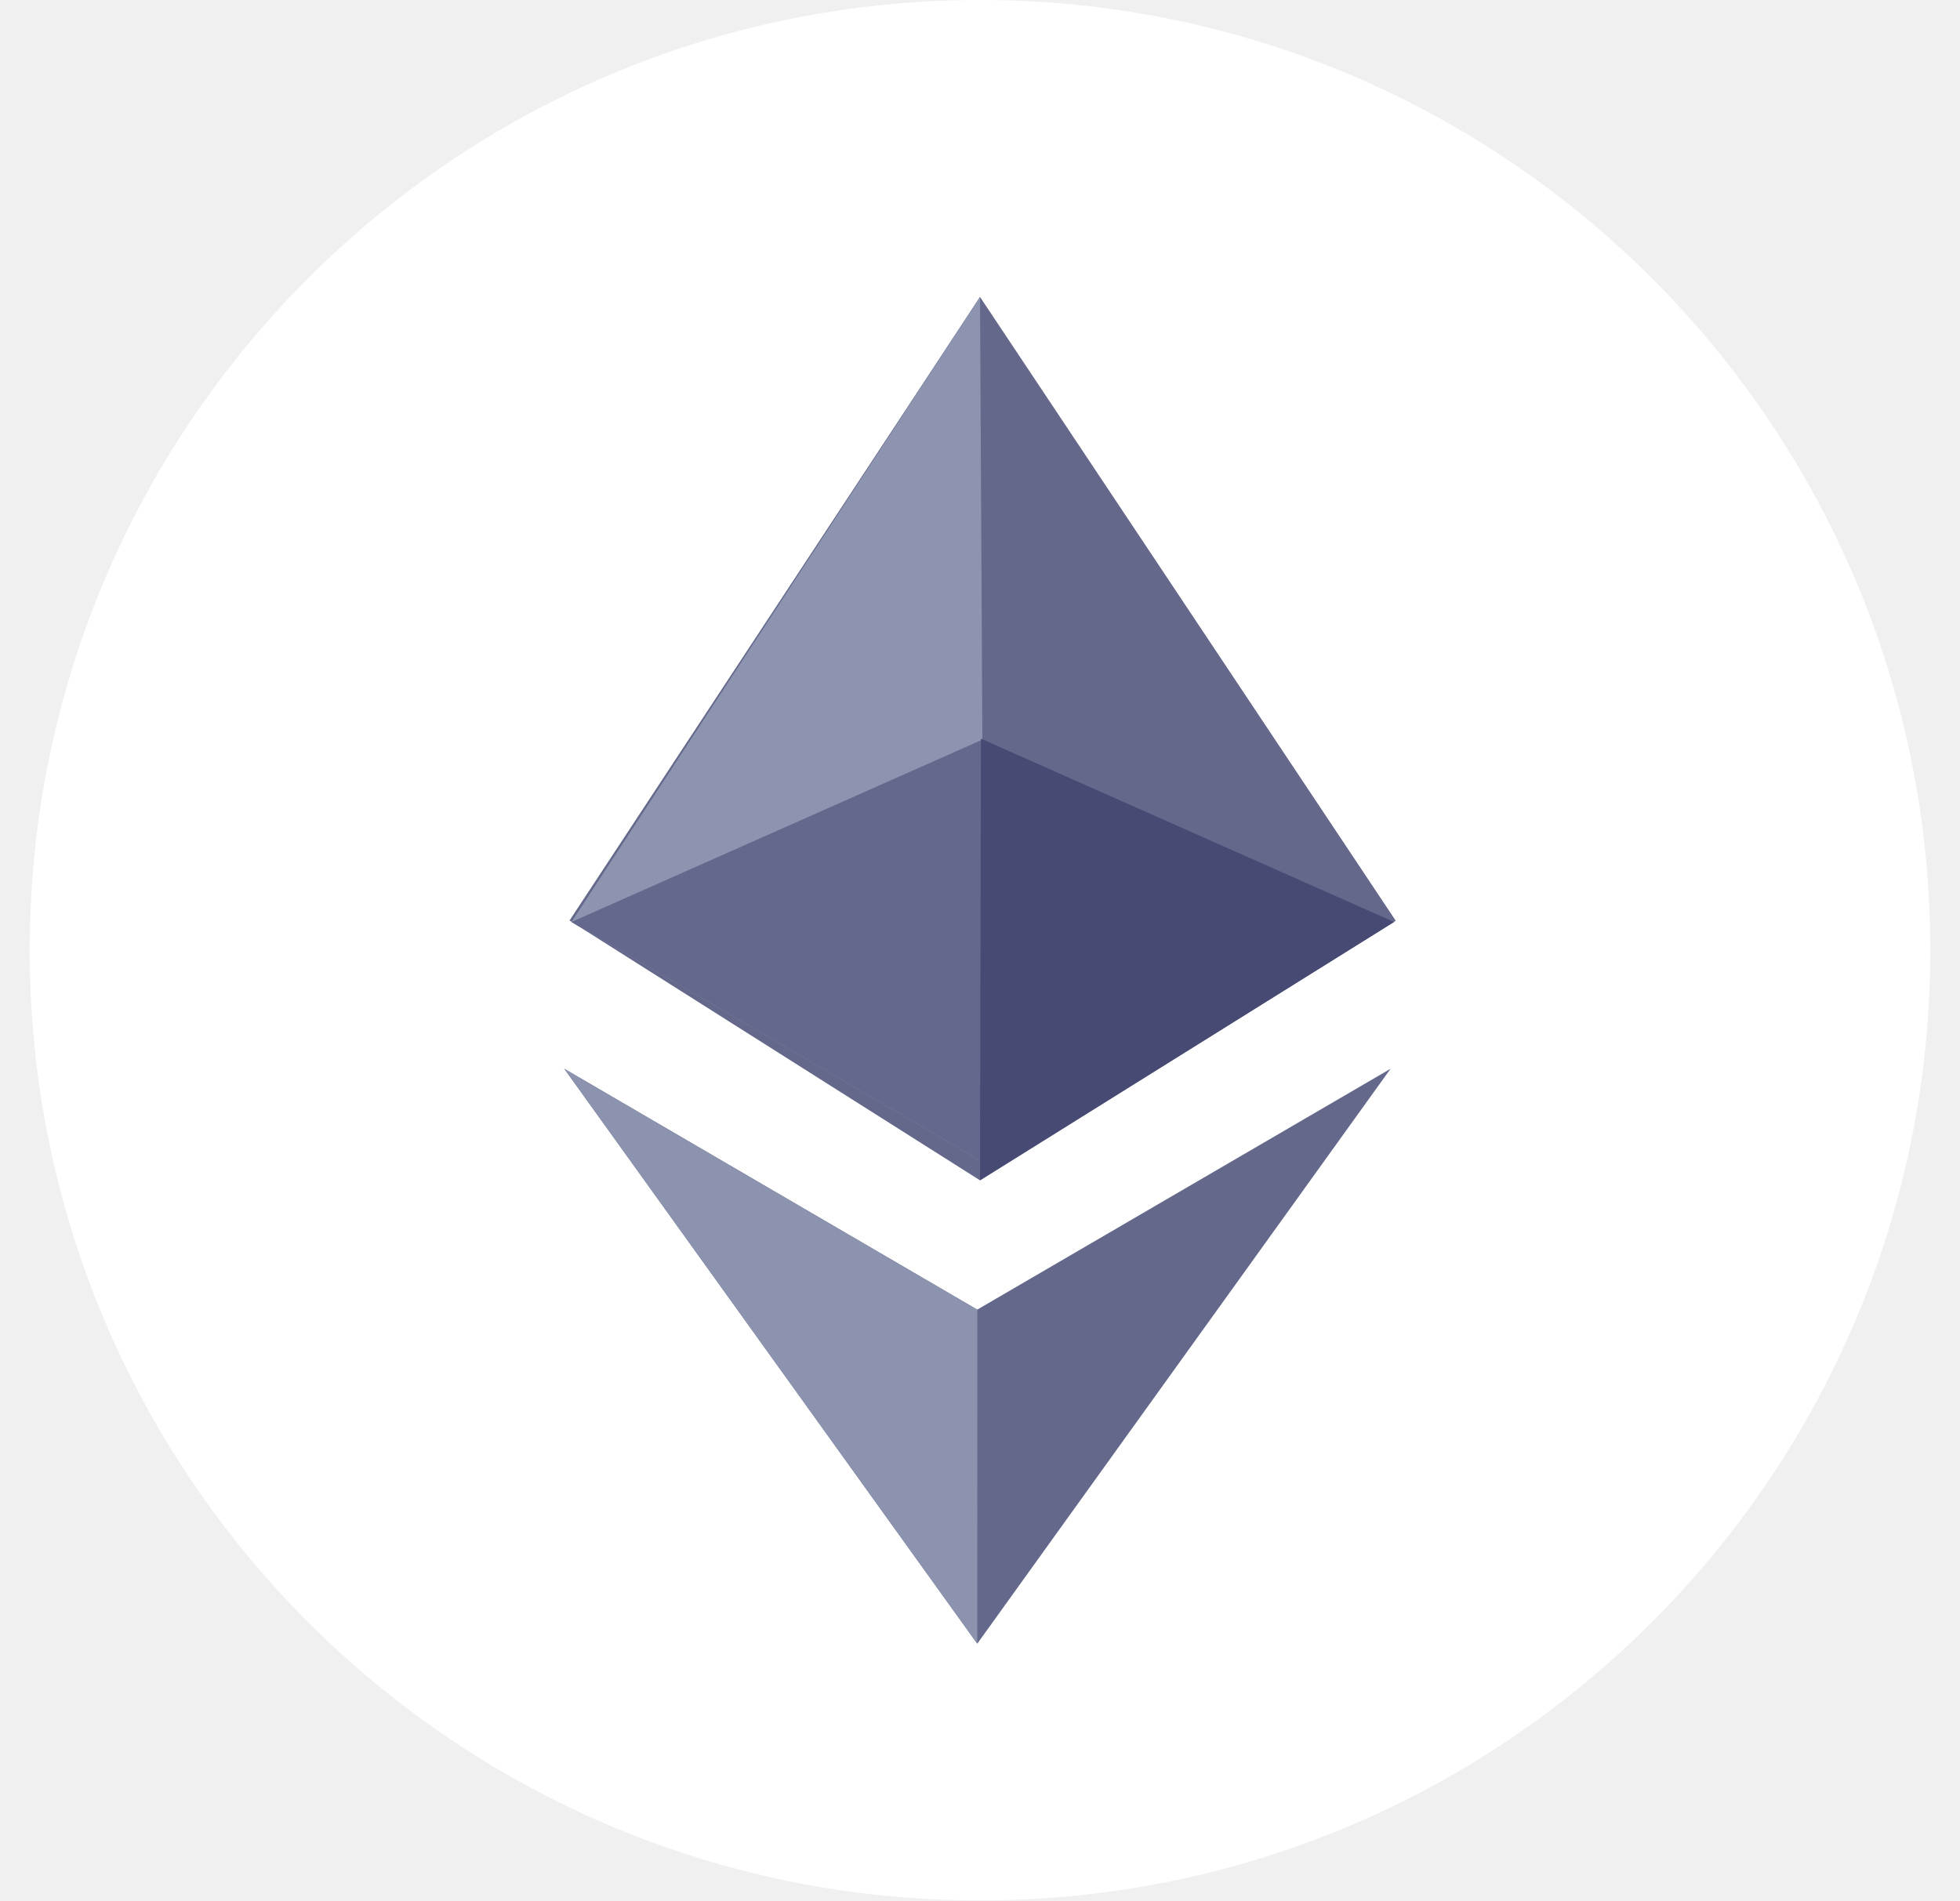
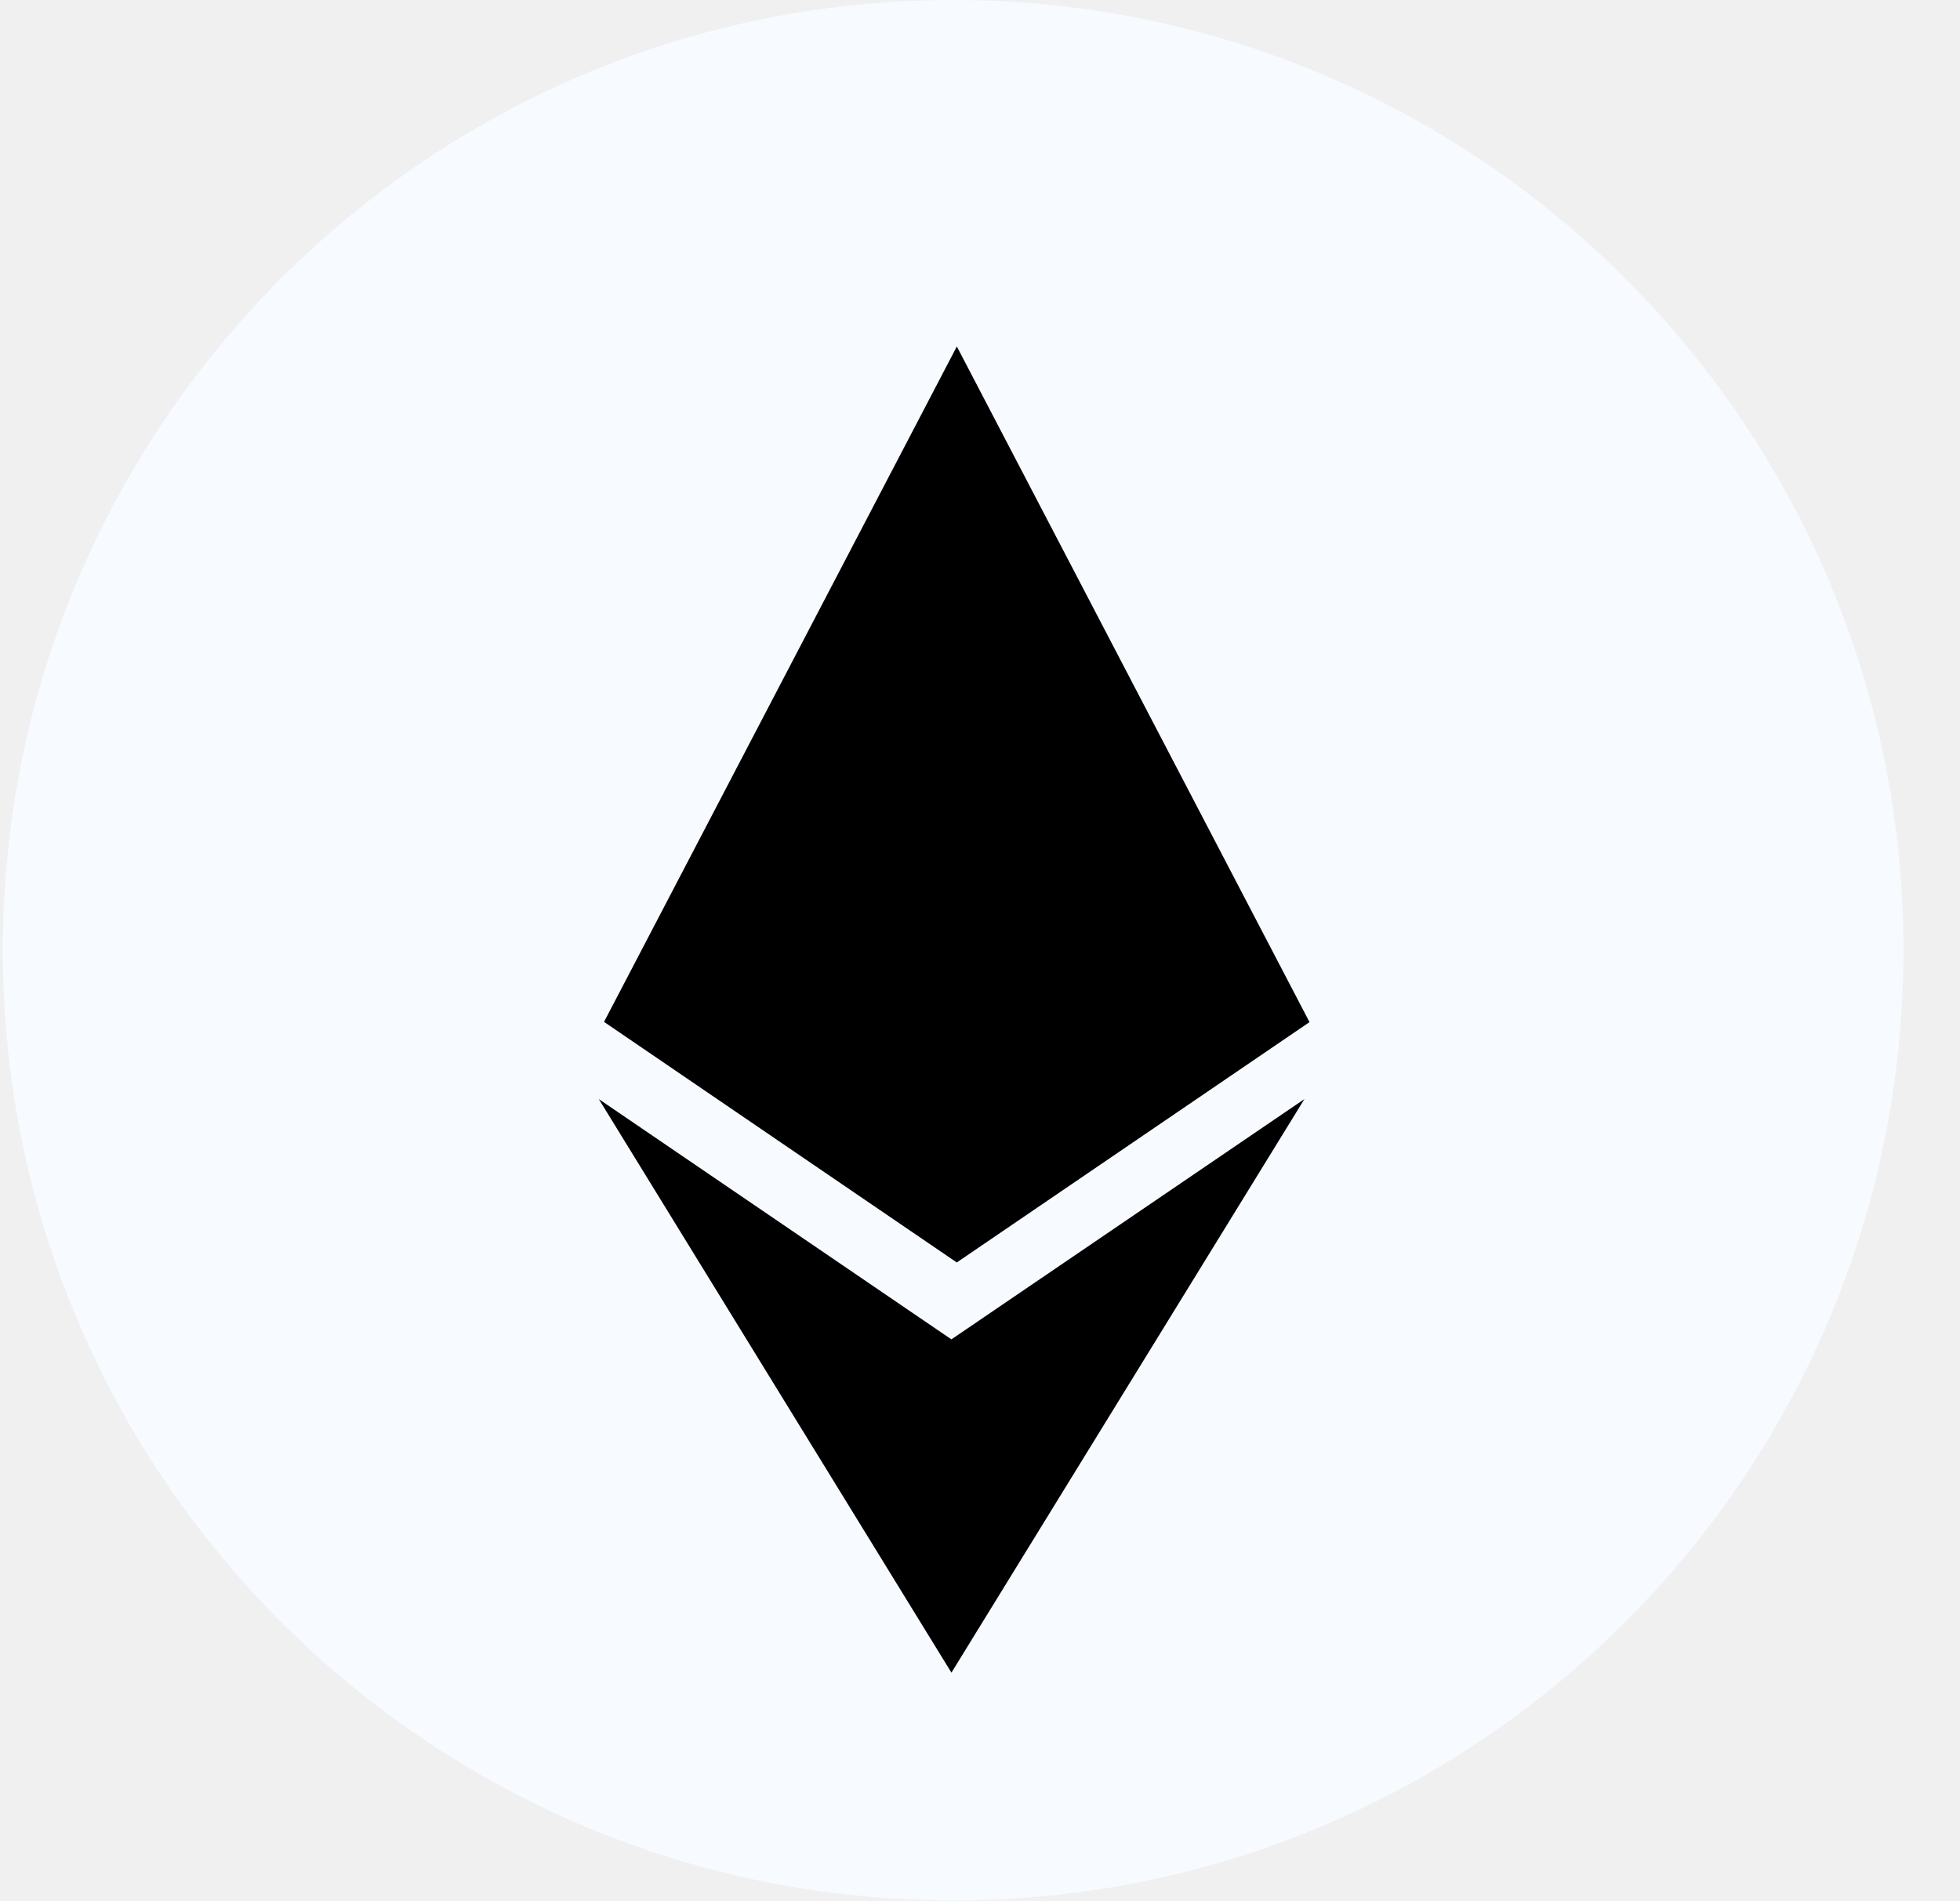
<svg xmlns="http://www.w3.org/2000/svg" width="33" height="32" viewBox="0 0 33 32" fill="none">
-   <g id="icon-ethereum">
-     <circle id="Ellipse 4" cx="16.5" cy="16" r="16" fill="white" />
-     <g id="Group 5075">
-       <path id="Vector" d="M16.455 22.053L9.5 17.996L16.454 27.677L23.413 17.996L16.452 22.053H16.455ZM16.5 5L9.589 15.5L16.5 19.875L23.5 15.504L16.5 5Z" fill="#64698C" />
-       <path id="Vector_2" d="M9.5 17.996L16.455 22.053L16.454 27.677L9.5 17.996Z" fill="#8C93AF" />
-       <path id="Vector_3" d="M16.578 19.586L9.622 15.525L16.5 5L16.578 19.586Z" fill="#8C94AF" />
-       <path id="Vector_4" d="M16.578 19.586L9.622 15.525L16.578 12.438L16.578 19.586Z" fill="#64688C" />
-       <path id="Vector_5" d="M16.5 19.875L23.472 15.525L16.516 12.438L16.5 19.875Z" fill="#474A73" />
-     </g>
-   </g>
+   <circle cx="16.048" cy="16" r="16" fill="#F7FBFF" />
+   <path d="M16.02 22.554L10.082 18.507L16.019 28.165L21.962 18.507L16.017 22.554H16.02ZM16.11 5.834L10.17 17.207L16.109 21.258L22.048 17.211L16.11 5.834Z" fill="black" />
</svg>
